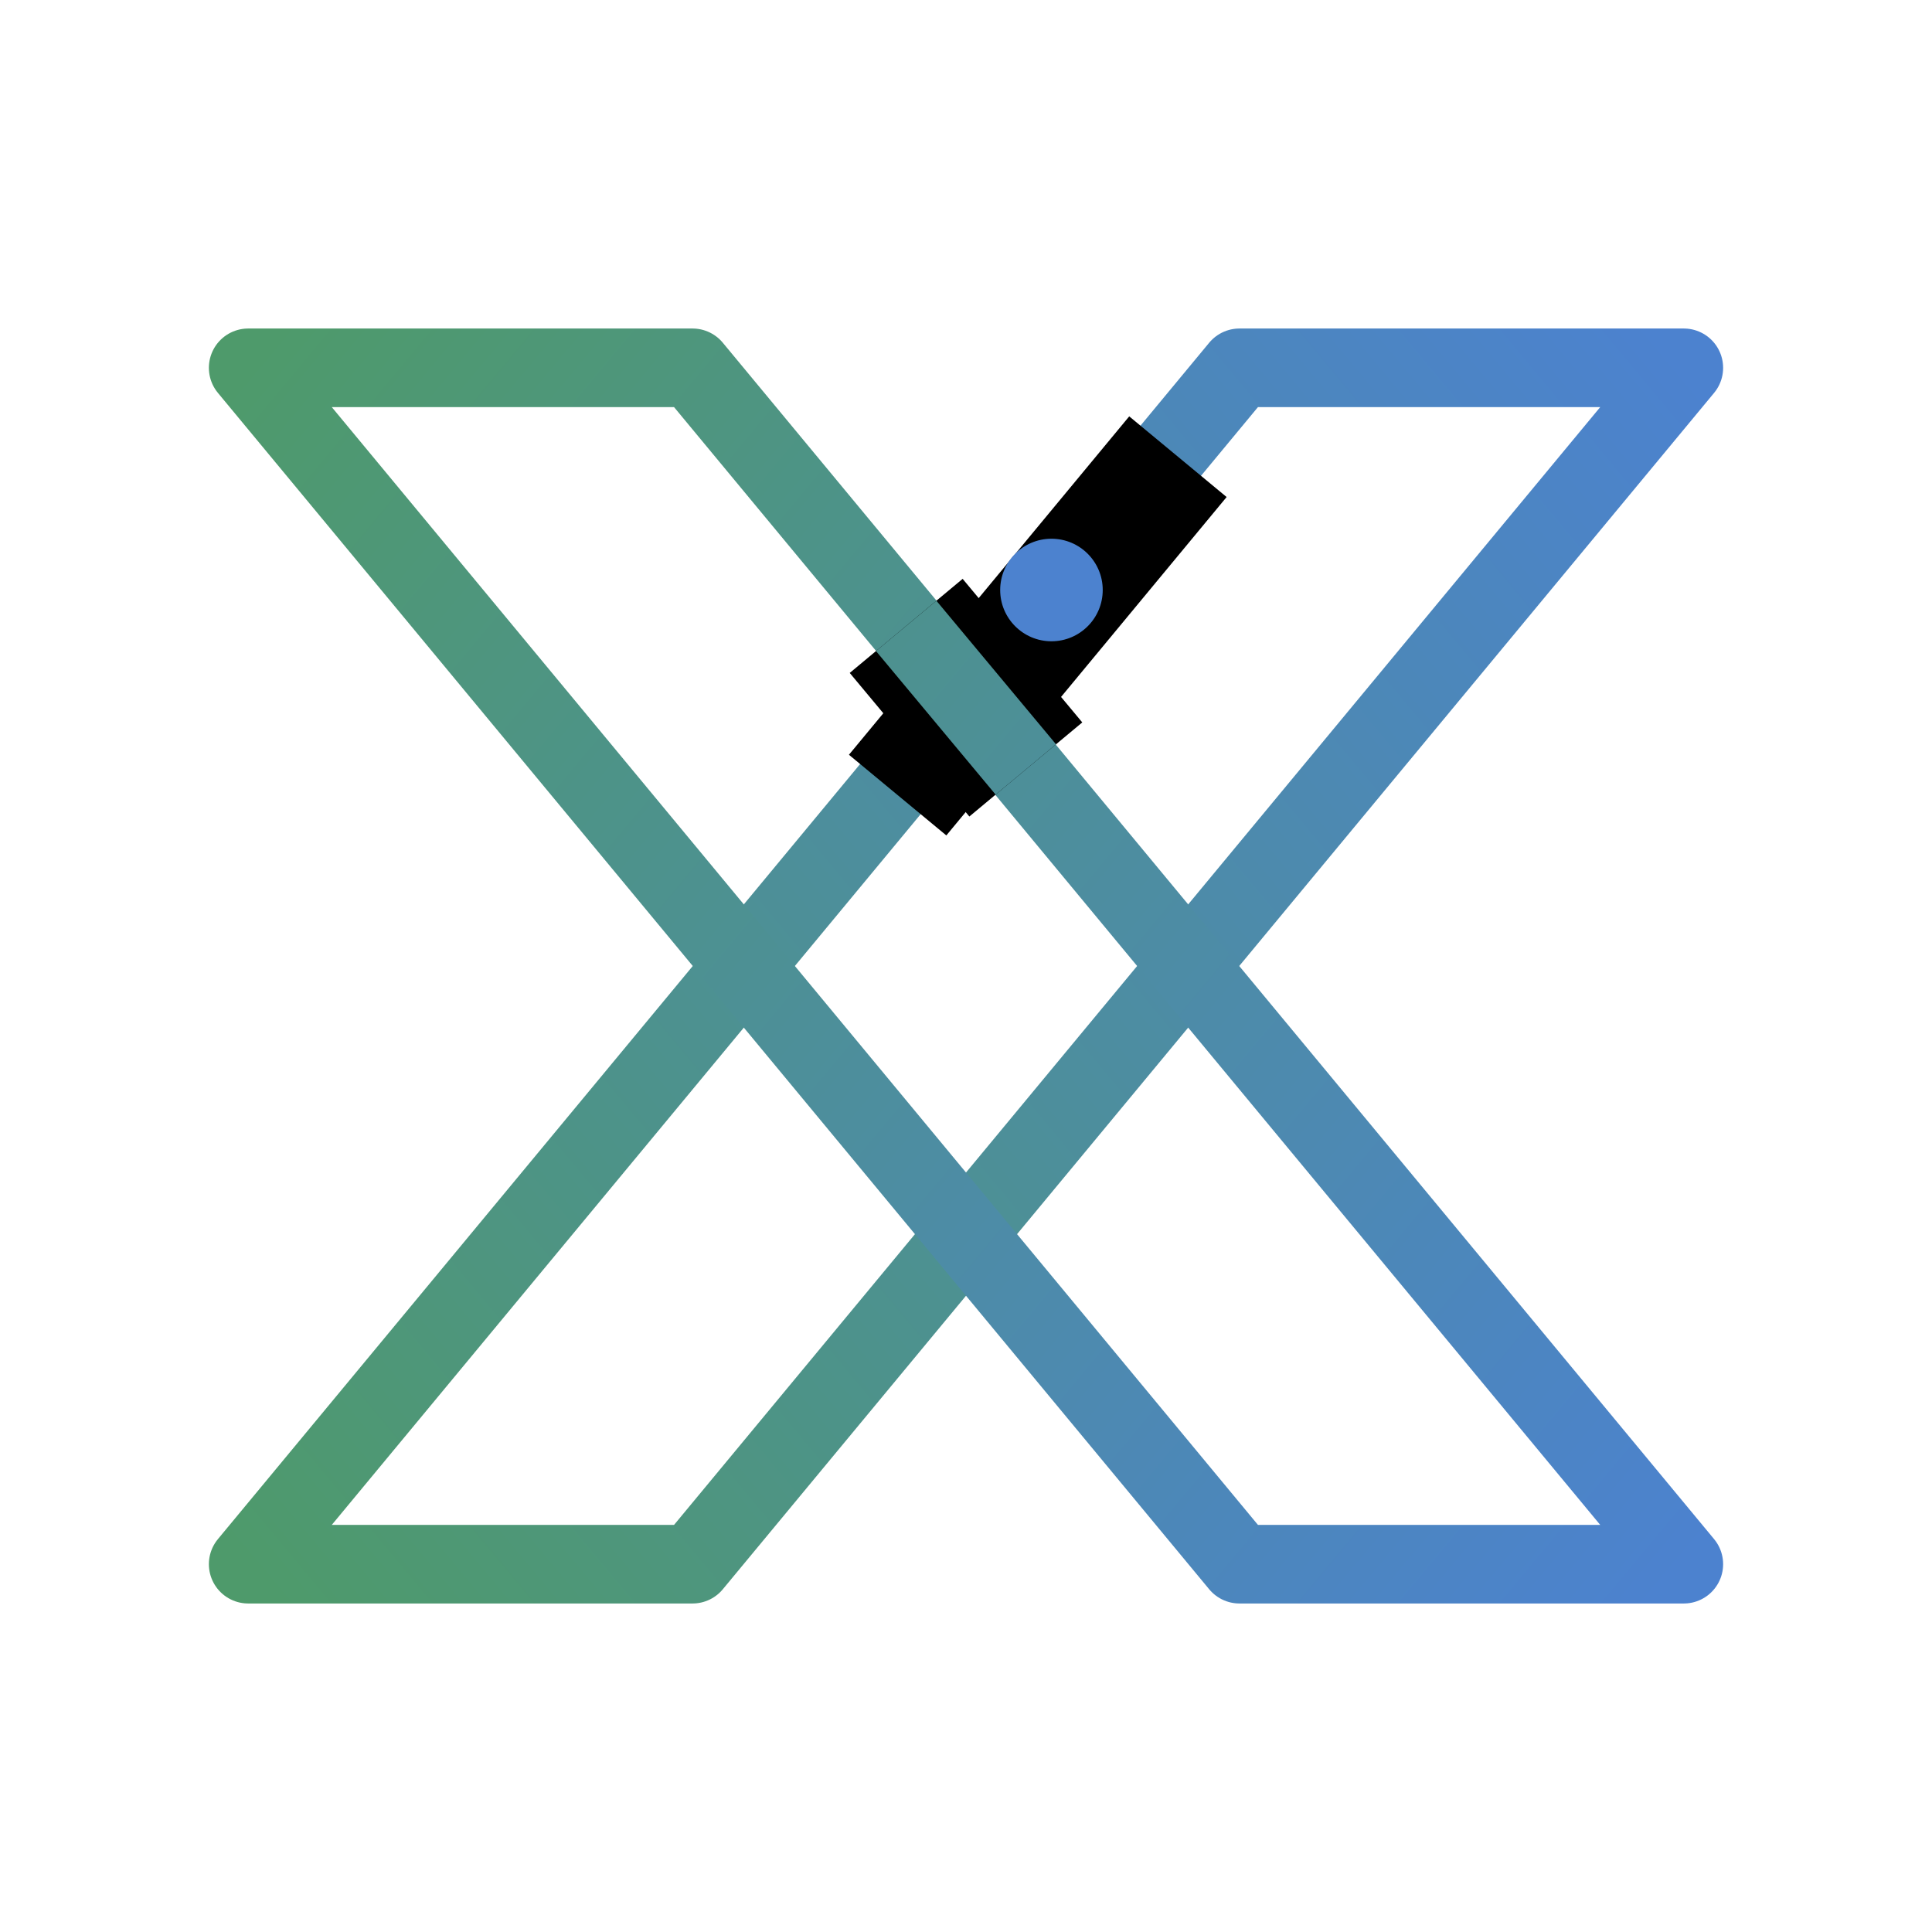
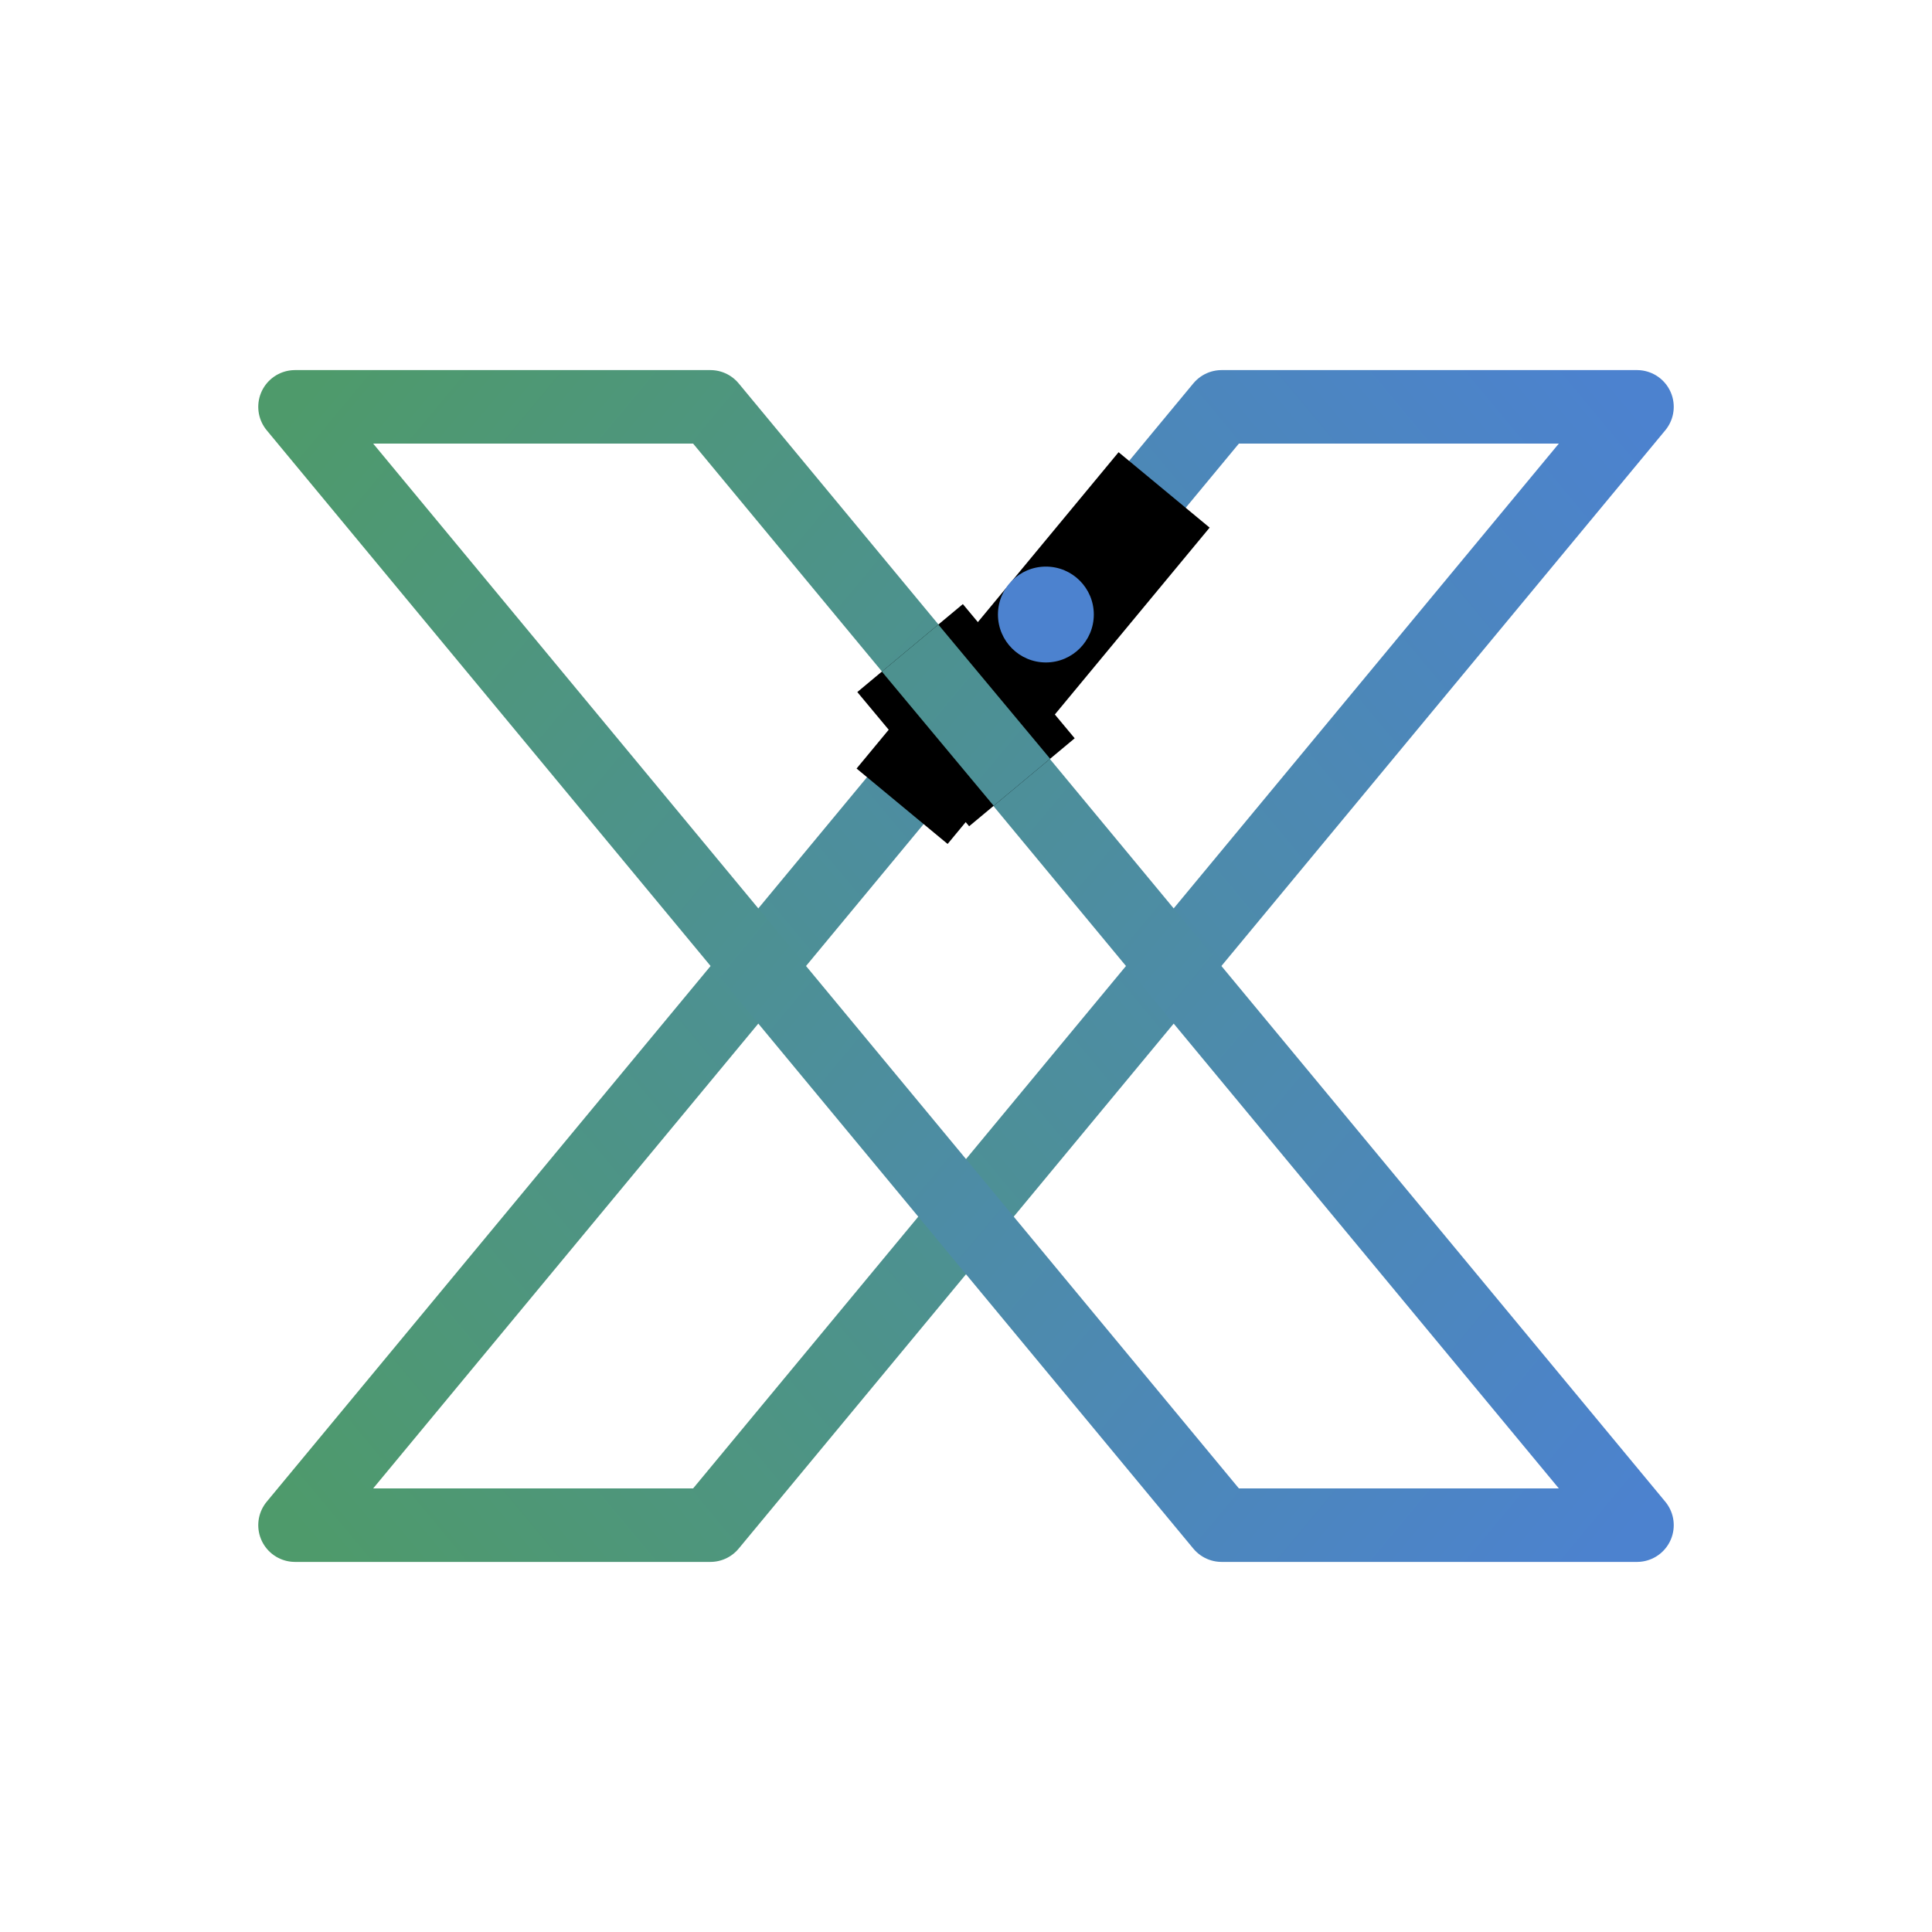
<svg xmlns="http://www.w3.org/2000/svg" viewBox="0 0 260 260">
-   <g transform="translate(15.0 15.0) scale(2.300)">
+   <g transform="translate(22.5 22.5) scale(2.150)">
    <defs>
      <linearGradient id="g1" gradientUnits="userSpaceOnUse" x1="8" y1="15" x2="92" y2="85">
        <stop offset="0" stop-color="#4E9A6B" />
        <stop offset="1" stop-color="#4C82CF" />
      </linearGradient>
      <linearGradient id="g2" gradientUnits="userSpaceOnUse" x1="92" y1="15" x2="8" y2="85">
        <stop offset="0" stop-color="#4C82CF" />
        <stop offset="1" stop-color="#4E9A6B" />
      </linearGradient>
    </defs>
    <g fill="none" stroke-width="4.6" stroke-linejoin="round" stroke-linecap="round">
      <polygon points="66,15 92,15 34,85 8,85" stroke="url(#g2)" />
      <polygon points="8,15 34,15 92,85 66,85" stroke="url(#g1)" />
      <line x1="62.4" y1="20.2" x2="46" y2="40" stroke="#000" stroke-width="7.4" stroke-linecap="butt" />
      <line x1="46.5" y1="30.1" x2="53.5" y2="38.5" stroke="#000" stroke-width="8.6" stroke-linecap="butt" />
      <line x1="46.5" y1="30.1" x2="53.5" y2="38.5" stroke="url(#g1)" stroke-width="4.6" stroke-linecap="butt" />
    </g>
    <circle cx="55" cy="28" r="3" fill="#4C82CF" />
  </g>
</svg>
